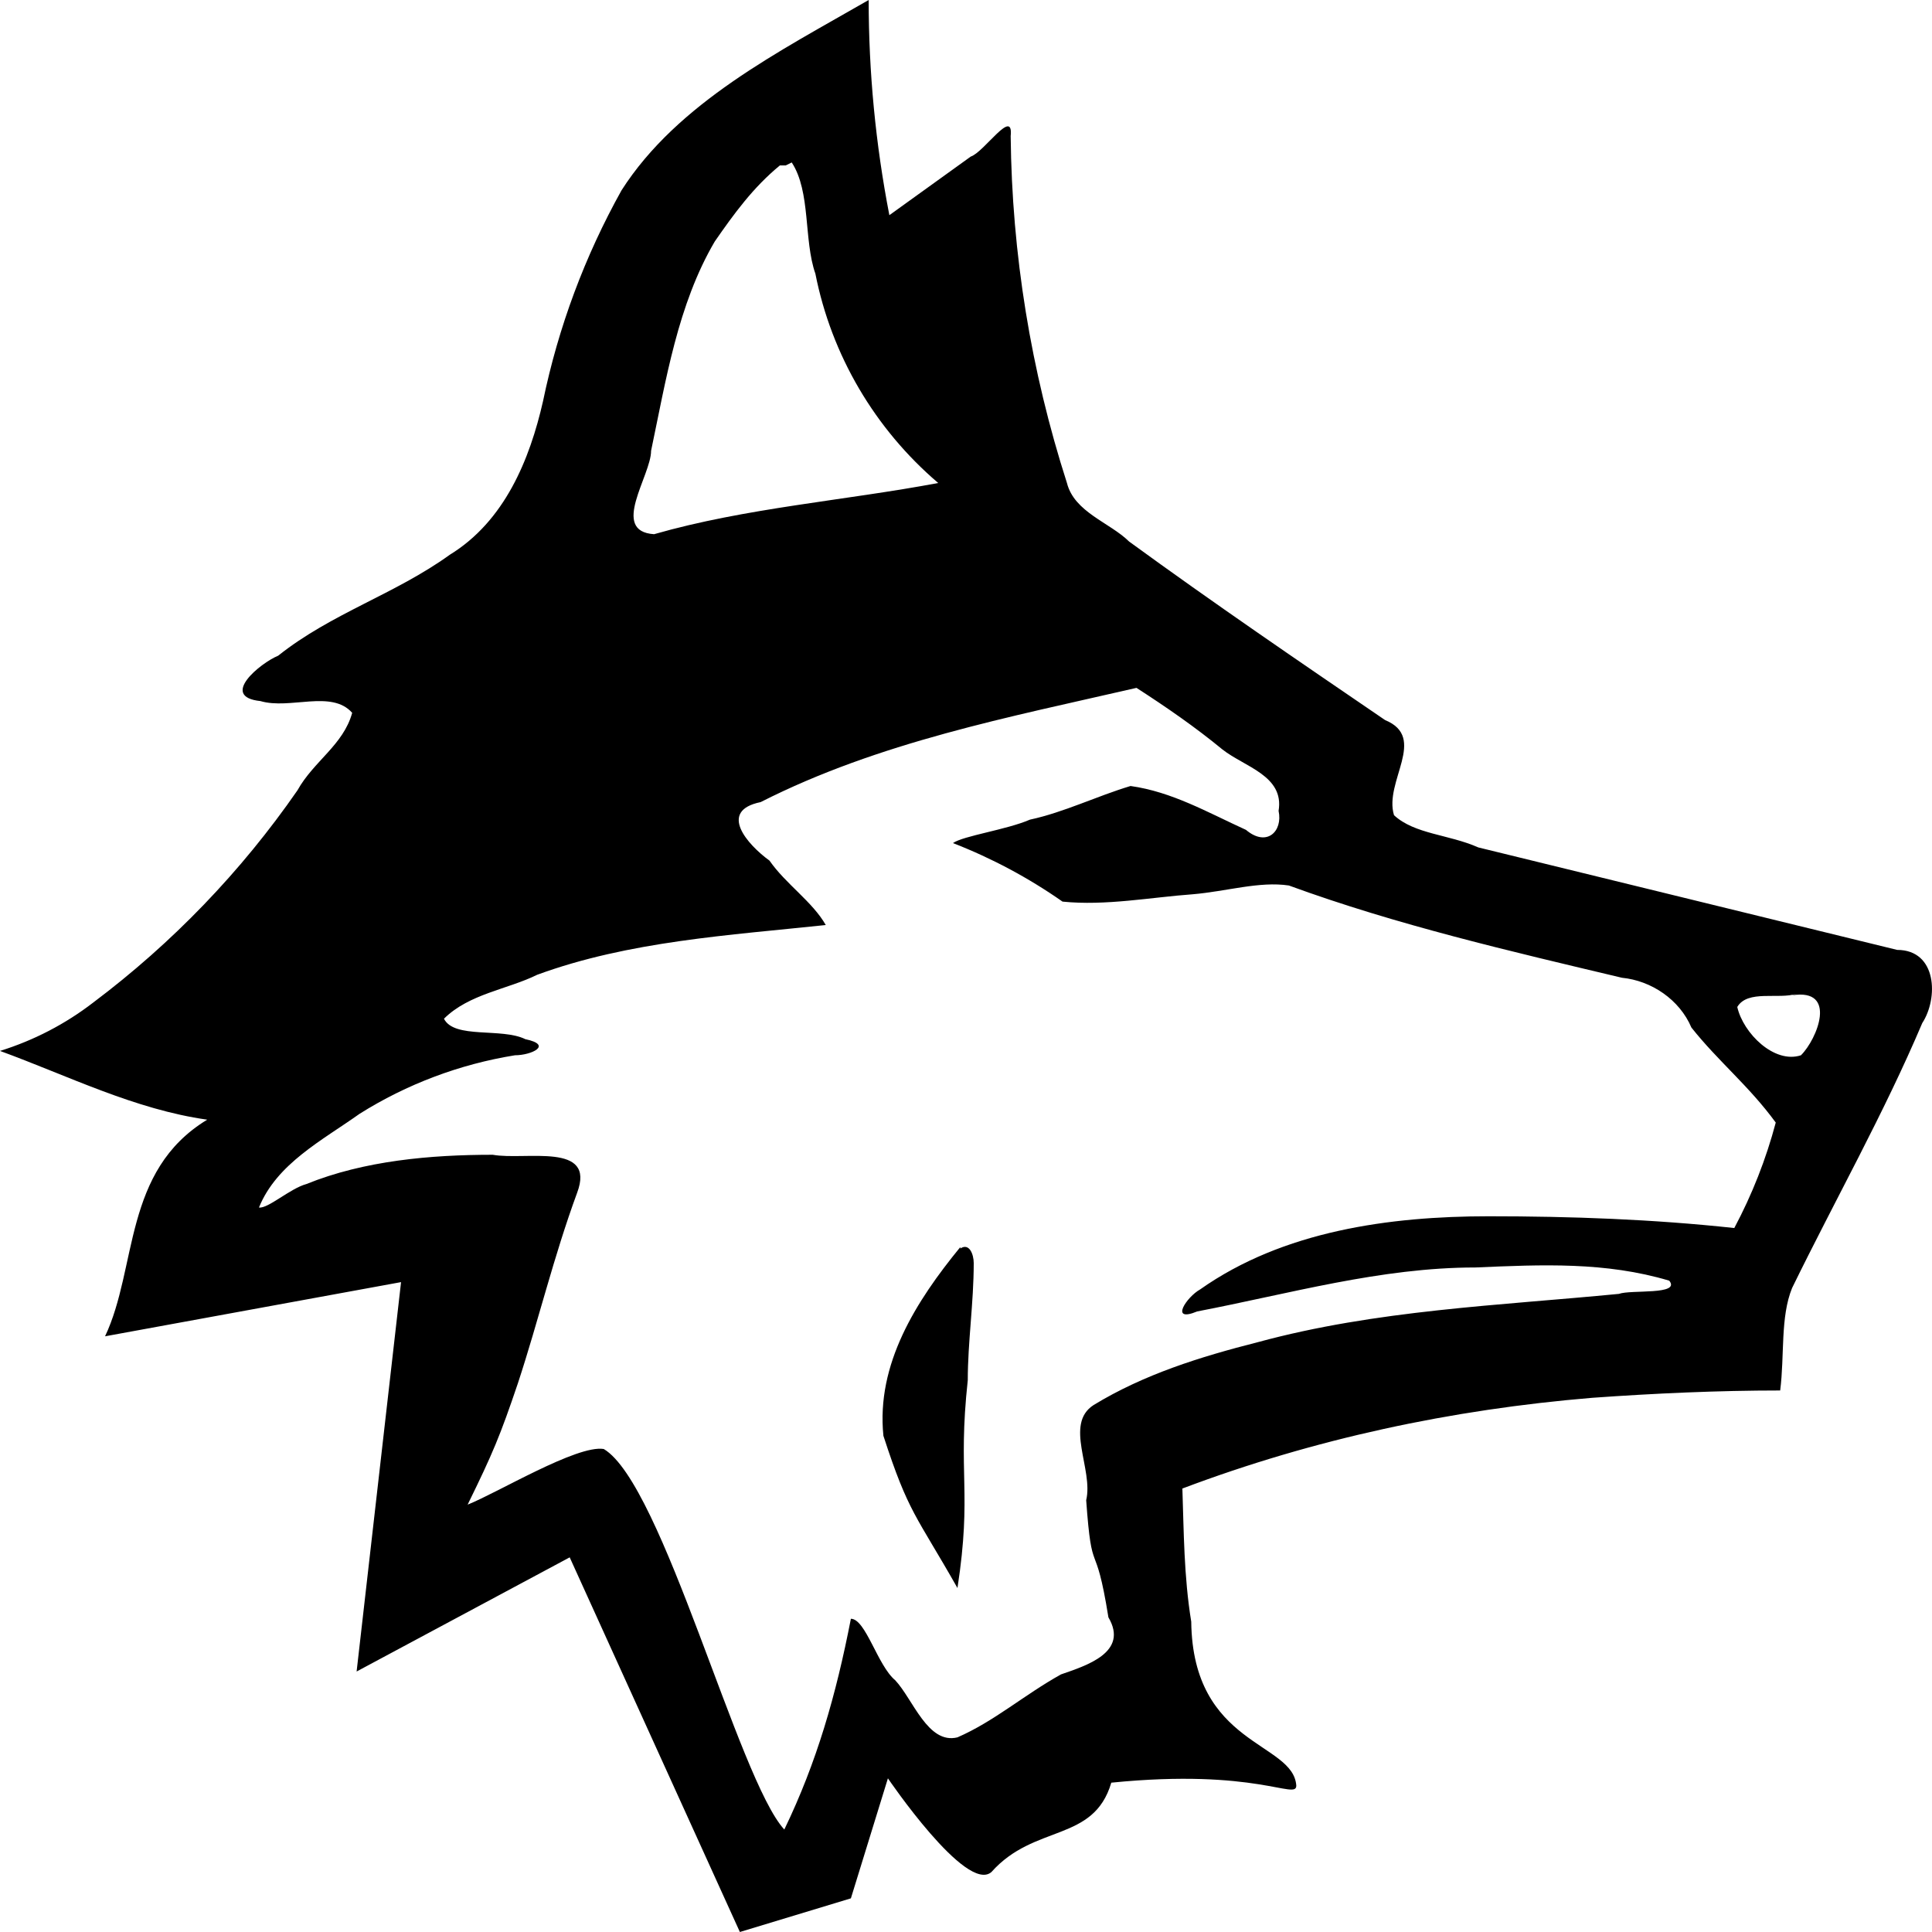
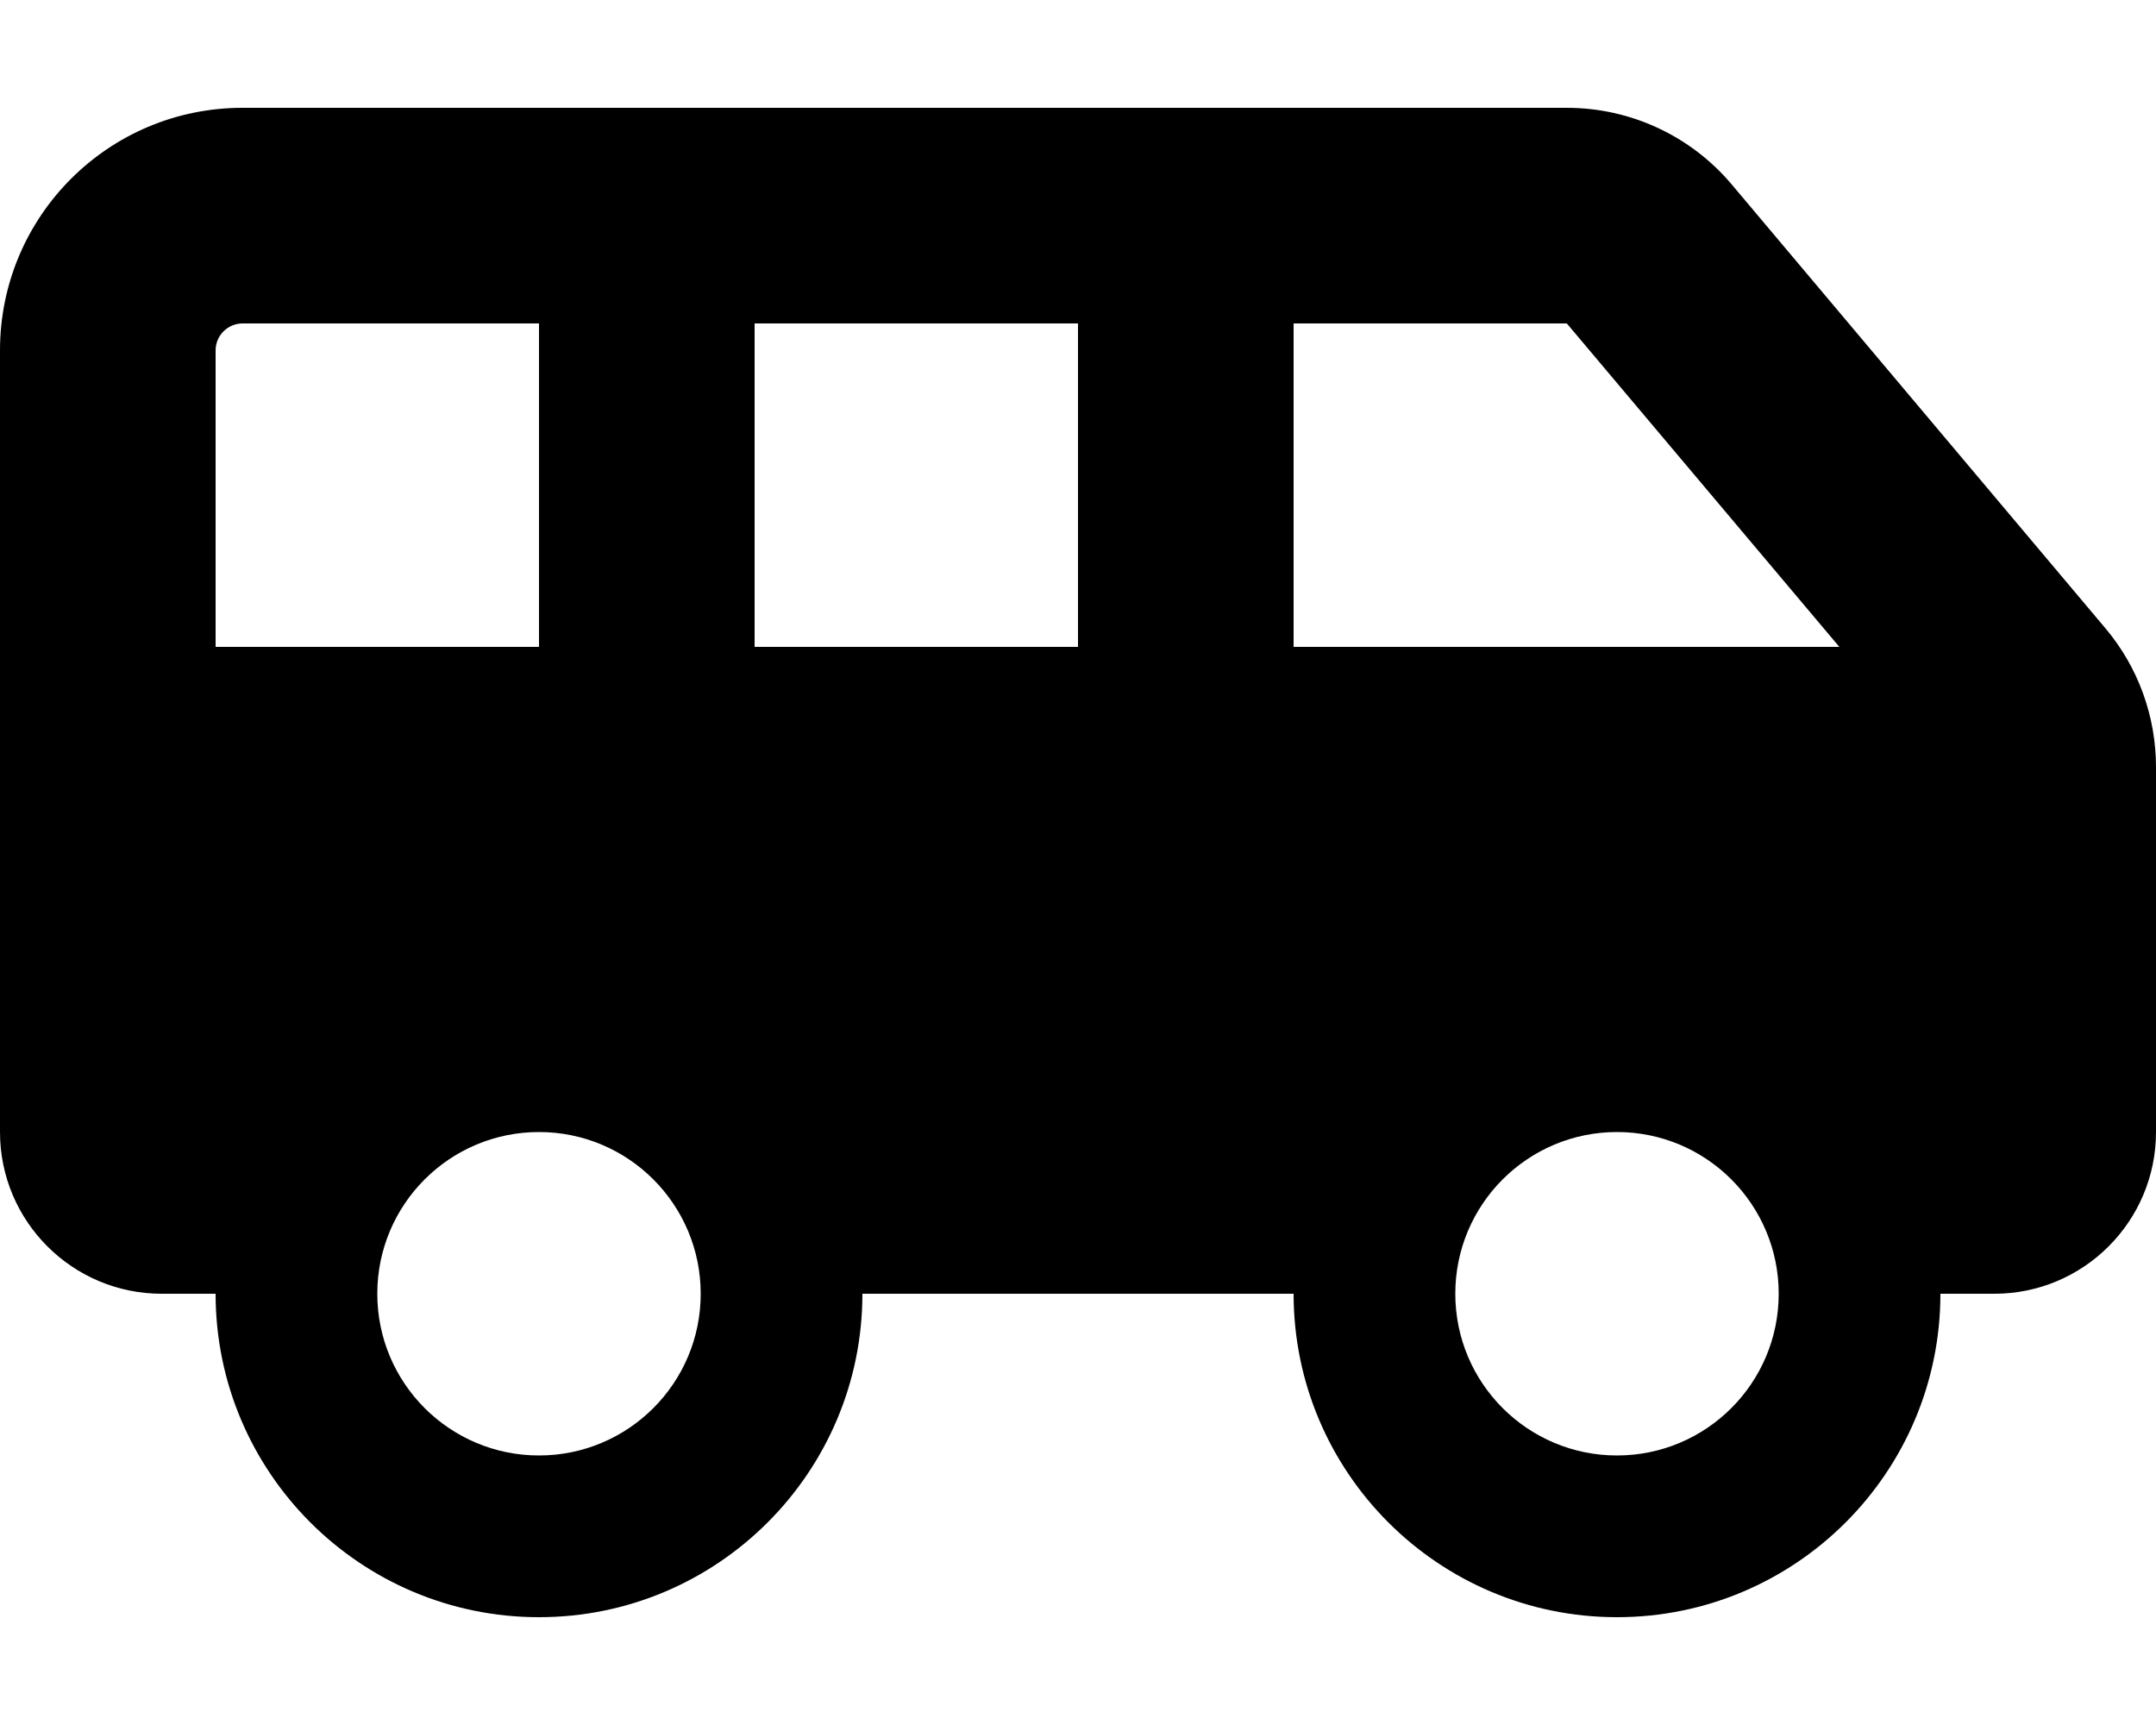
- <svg xmlns="http://www.w3.org/2000/svg" viewBox="0 0 24 24" width="24" height="24">
-   <path id="path1" fill="#000000" d="M 11.03,22.091 C 11.03,22.091 12.004,23.527 12.316,23.255 12.85,22.654 13.585,22.891 13.805,22.145 15.607,21.964 16.103,22.364 16.103,22.182 16.067,21.636 14.816,21.691 14.798,20.145 14.706,19.582 14.706,19.018 14.688,18.491 16.324,17.873 18.034,17.509 19.78,17.364 20.552,17.309 21.342,17.273 22.114,17.273 22.17,16.836 22.114,16.364 22.262,16 22.795,14.909 23.401,13.836 23.879,12.709 24.081,12.4 24.063,11.8 23.567,11.8 L 18.364,10.527 C 17.997,10.364 17.574,10.364 17.317,10.127 17.188,9.709 17.739,9.164 17.206,8.945 16.14,8.218 15.074,7.491 14.026,6.727 13.787,6.491 13.346,6.364 13.254,6 A 14.872,14.709 0 0 1 12.555,1.691 C 12.592,1.327 12.225,1.891 12.059,1.945 L 11.048,2.673 A 14.338,14.182 0 0 1 10.791,0 C 9.688,0.636 8.419,1.273 7.721,2.364 A 9.375,9.273 0 0 0 6.746,4.982 C 6.581,5.709 6.269,6.473 5.588,6.891 4.908,7.382 4.118,7.618 3.456,8.145 3.235,8.236 2.721,8.655 3.235,8.709 3.603,8.818 4.118,8.564 4.375,8.855 4.265,9.255 3.897,9.455 3.695,9.818 A 11.526,11.4 0 0 1 1.158,12.454 3.677,3.636 0 0 1 0,13.055 C 0.846,13.364 1.673,13.782 2.574,13.909 1.526,14.546 1.71,15.745 1.305,16.6 L 4.982,15.927 4.43,20.764 7.077,19.346 9.191,24 10.57,23.582 Z M 9.835,2.018 C 10.074,2.382 9.982,2.982 10.129,3.4 A 4.651,4.6 0 0 0 11.655,6 C 10.496,6.218 9.265,6.309 8.125,6.636 7.574,6.6 8.088,5.909 8.088,5.6 8.272,4.727 8.419,3.782 8.879,3 9.118,2.655 9.357,2.327 9.688,2.055 H 9.761 Z M 14.118,8.545 C 14.486,8.782 14.853,9.036 15.184,9.309 15.46,9.527 15.956,9.636 15.883,10.073 15.938,10.327 15.736,10.527 15.478,10.309 15,10.091 14.559,9.836 14.044,9.764 13.622,9.891 13.217,10.091 12.794,10.182 12.5,10.309 11.967,10.382 11.838,10.473 A 6.434,6.364 0 0 1 13.199,11.2 C 13.732,11.255 14.302,11.146 14.816,11.109 15.239,11.073 15.644,10.945 16.011,11 17.353,11.491 18.769,11.818 20.148,12.146 20.515,12.182 20.864,12.418 21.011,12.764 21.342,13.182 21.728,13.491 22.059,13.945 A 6.25,6.182 0 0 1 21.544,15.255 C 20.534,15.146 19.522,15.109 18.493,15.109 17.261,15.109 15.938,15.291 14.908,16.018 14.743,16.109 14.522,16.436 14.872,16.291 16.011,16.073 17.151,15.745 18.328,15.745 19.155,15.709 19.945,15.673 20.736,15.909 20.883,16.091 20.258,16.018 20.111,16.073 18.622,16.218 17.096,16.273 15.625,16.673 14.908,16.855 14.21,17.073 13.585,17.454 13.217,17.691 13.585,18.255 13.493,18.636 13.566,19.654 13.603,19.055 13.769,20.091 14.026,20.527 13.493,20.691 13.18,20.8 12.721,21.055 12.353,21.382 11.894,21.582 11.526,21.673 11.342,21.109 11.121,20.873 10.901,20.691 10.754,20.109 10.57,20.109 10.386,21.055 10.147,21.891 9.743,22.727 9.173,22.109 8.235,18.436 7.5,18 7.169,17.945 6.177,18.546 5.809,18.691 6.121,18.055 6.213,17.836 6.434,17.182 6.691,16.4 6.875,15.618 7.169,14.818 7.408,14.182 6.526,14.418 6.121,14.345 5.349,14.345 4.522,14.418 3.805,14.709 3.603,14.764 3.327,15.018 3.217,15 3.438,14.454 4.007,14.164 4.467,13.836 A 5.147,5.091 0 0 1 6.397,13.109 C 6.599,13.109 6.875,12.982 6.526,12.909 6.232,12.764 5.643,12.909 5.515,12.655 5.827,12.345 6.305,12.291 6.673,12.109 7.813,11.691 9.063,11.618 10.258,11.491 10.092,11.2 9.761,10.982 9.559,10.691 9.283,10.491 8.916,10.073 9.449,9.964 10.919,9.218 12.537,8.909 14.118,8.545 Z M 22.262,12.364 C 22.831,12.273 22.574,12.909 22.372,13.109 22.041,13.218 21.655,12.836 21.581,12.509 21.71,12.291 22.096,12.418 22.317,12.345 Z M 11.93,15.491 C 11.379,16.164 10.883,16.945 10.974,17.836 11.287,18.8 11.379,18.818 11.894,19.727 12.078,18.527 11.894,18.327 12.022,17.145 12.022,16.673 12.096,16.182 12.096,15.691 12.096,15.582 12.041,15.436 11.93,15.509 Z" />
+ <svg xmlns="http://www.w3.org/2000/svg" height="16" width="20" viewBox="0 0 640 512">
+   <path d="M64 104v88h96V96H72c-4.4 0-8 3.6-8 8zm482 88L465.1 96H384v96H546zm-226 0V96H224v96h96zM592 384H576c0 53-43 96-96 96s-96-43-96-96H256c0 53-43 96-96 96s-96-43-96-96H48c-26.5 0-48-21.5-48-48V104C0 64.2 32.2 32 72 32H192 352 465.1c18.9 0 36.8 8.3 49 22.8L625 186.5c9.7 11.5 15 26.1 15 41.2V336c0 26.5-21.5 48-48 48zm-64 0a48 48 0 1 0 -96 0 48 48 0 1 0 96 0zM160 432a48 48 0 1 0 0-96 48 48 0 1 0 0 96z" />
</svg>
